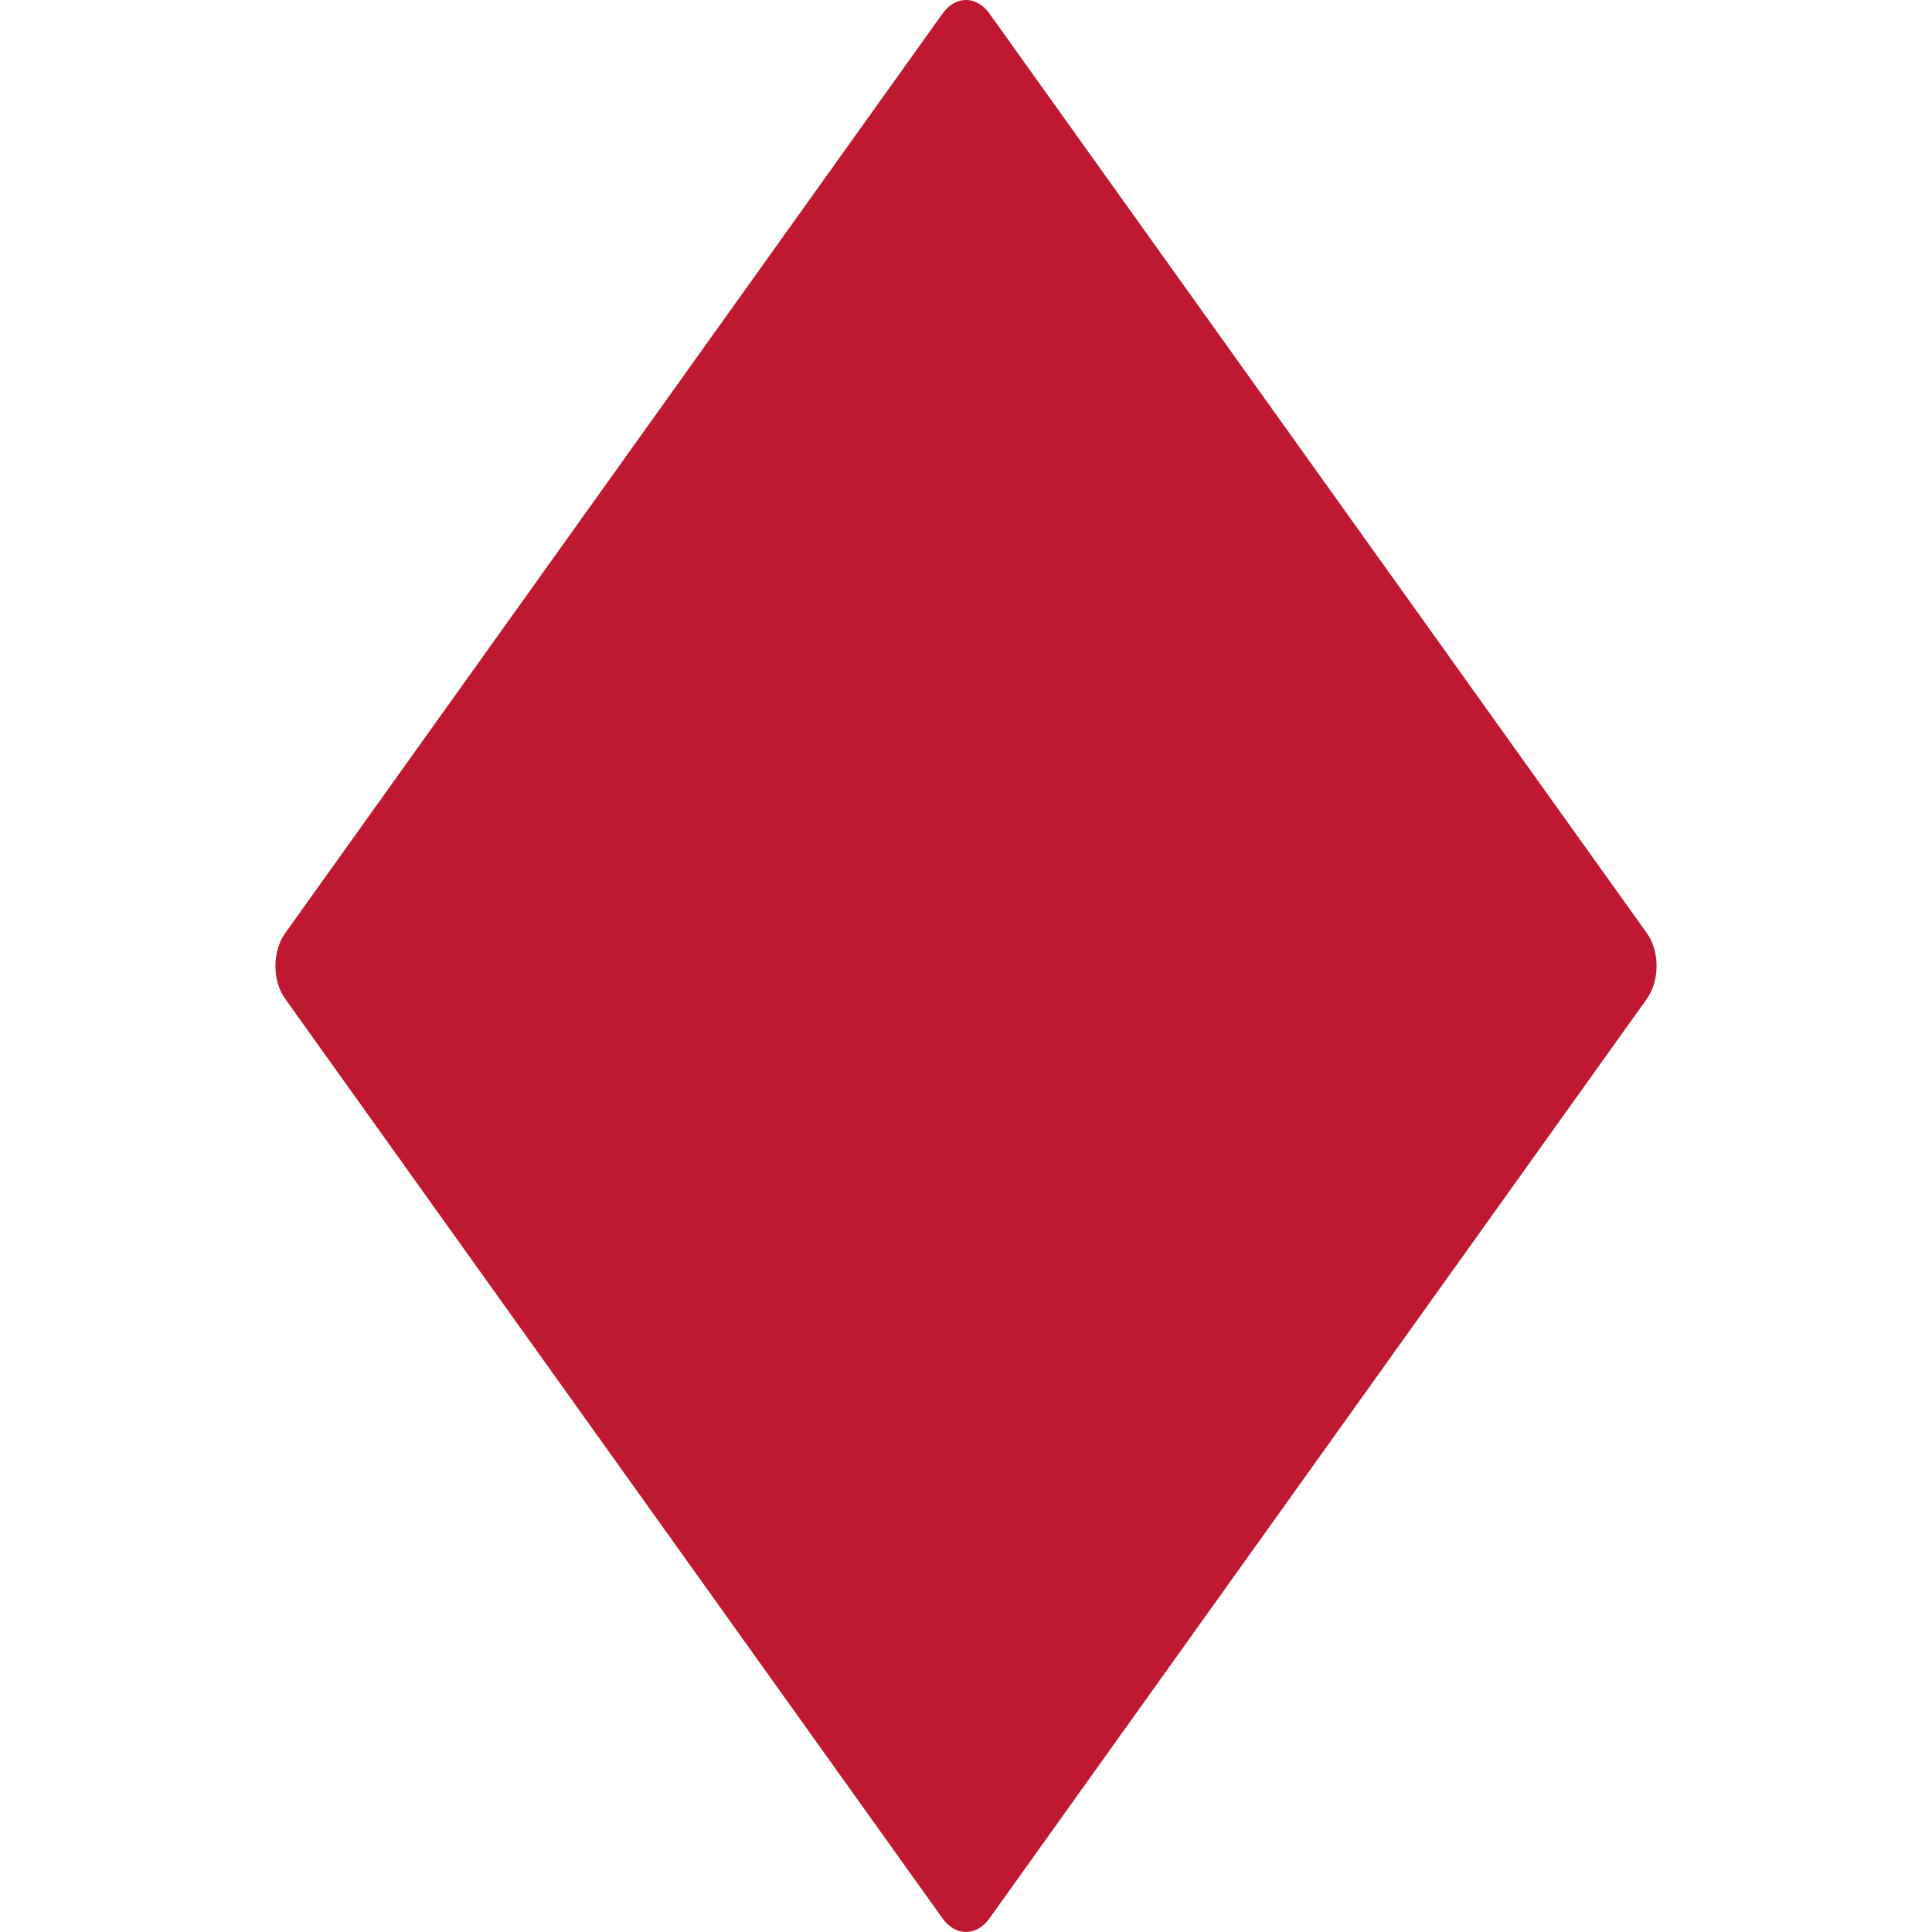
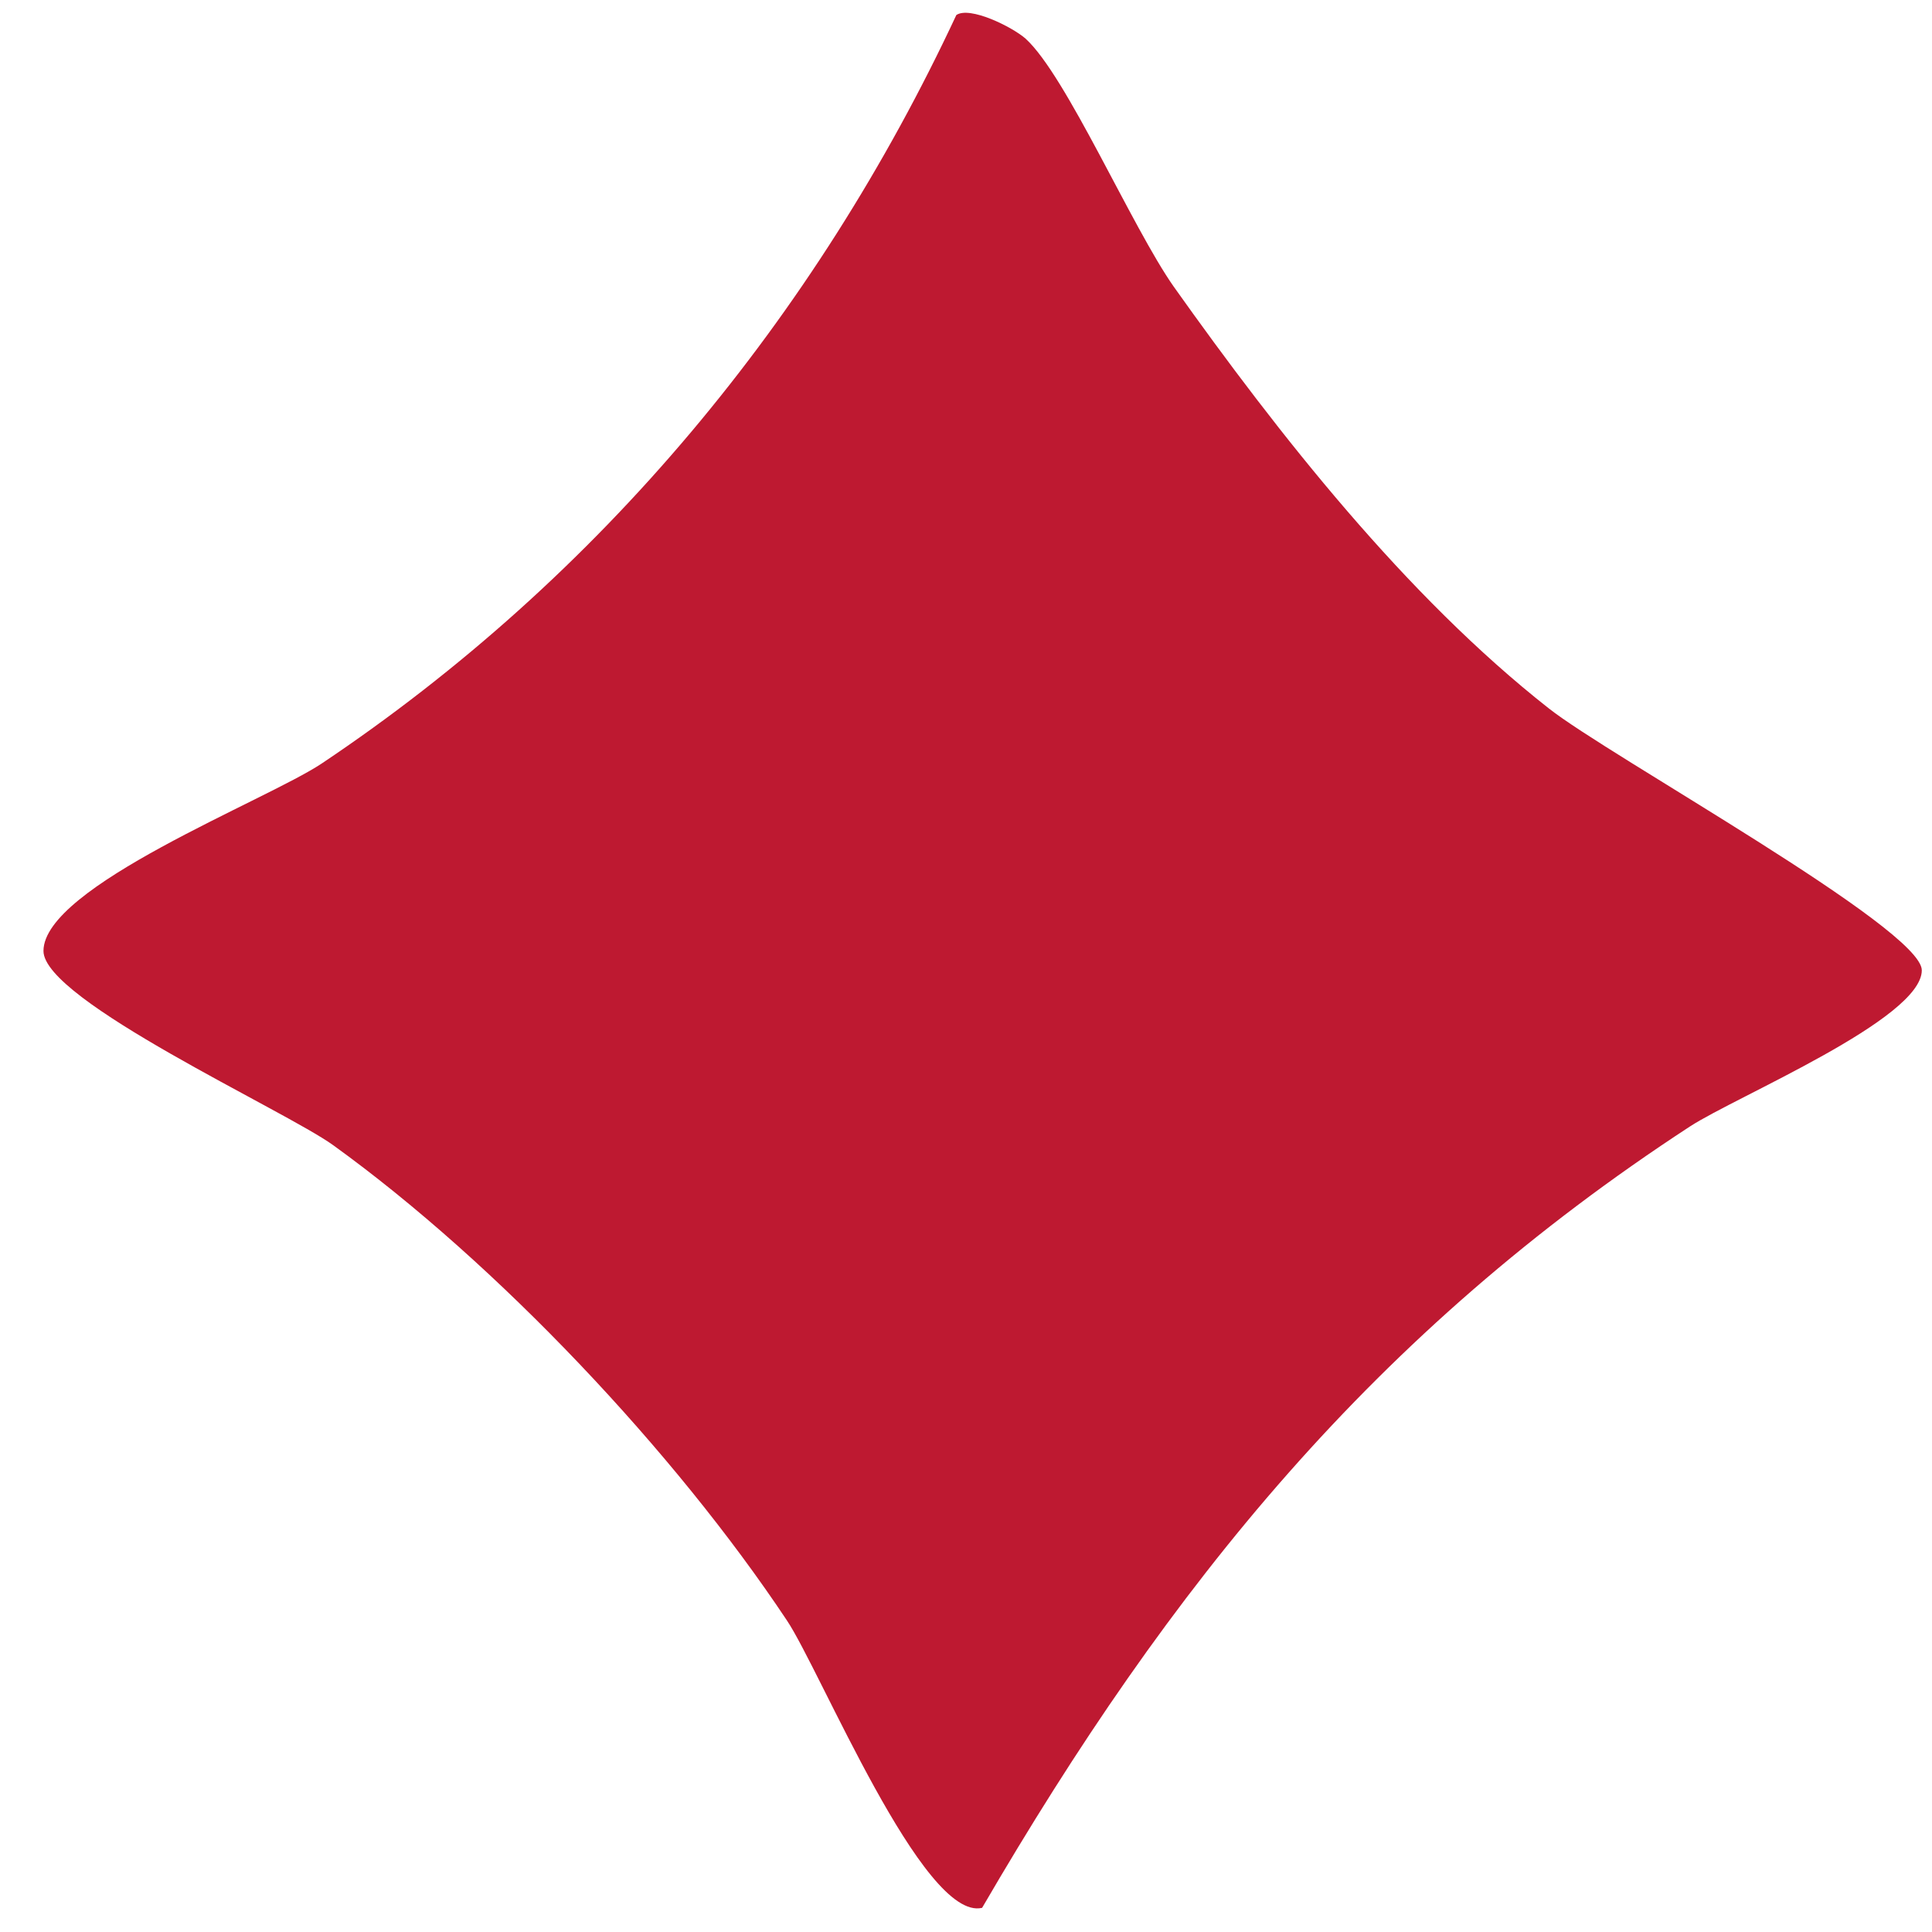
<svg xmlns="http://www.w3.org/2000/svg" viewBox="0 0 36 36">
-   <path fill="#BE1931" d="M18.437 35.747c-.242.337-.632.337-.874 0L5.314 18.612c-.242-.338-.242-.886 0-1.224L17.563.253c.242-.338.632-.338.874 0l12.25 17.135c.241.338.241.886 0 1.224l-12.25 17.135z" />
+   <defs>
+     <style>
+       .cls-1 {
+         fill: #BE1931;
+       }
+     </style>
+   </defs>
+   <path class="cls-1" d="M19.11.72c.76.69,1.98,3.51,2.76,4.62,1.96,2.76,4.33,5.77,6.99,7.86,1.11.88,6.95,4.1,6.95,4.88,0,.91-3.46,2.35-4.32,2.91-5.87,3.83-9.68,8.53-13.19,14.56-1.1.26-3.02-4.44-3.64-5.36-2.09-3.14-5.39-6.64-8.45-8.85-.9-.65-5.4-2.7-5.4-3.62,0-1.2,4.14-2.8,5.18-3.49C11.19,10.75,15.19,5.91,17.82.28c.25-.17,1.04.22,1.29.44Z" />
</svg>
